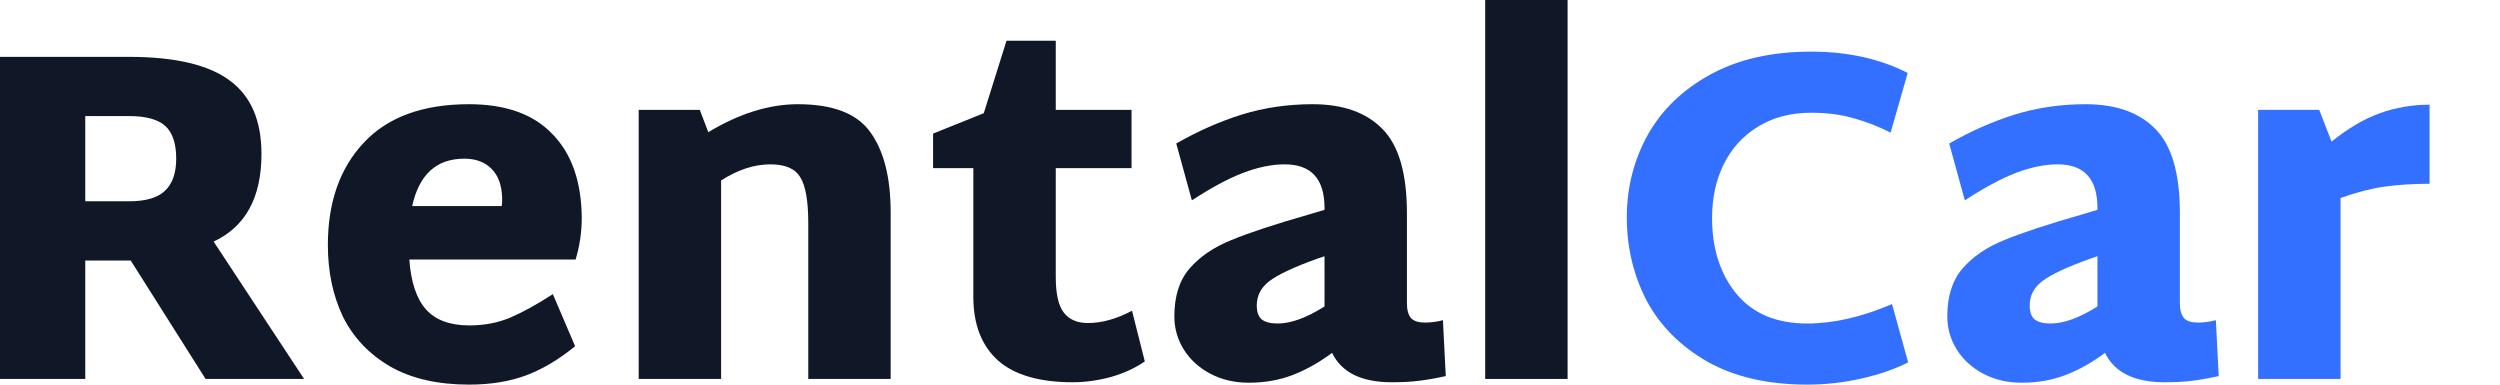
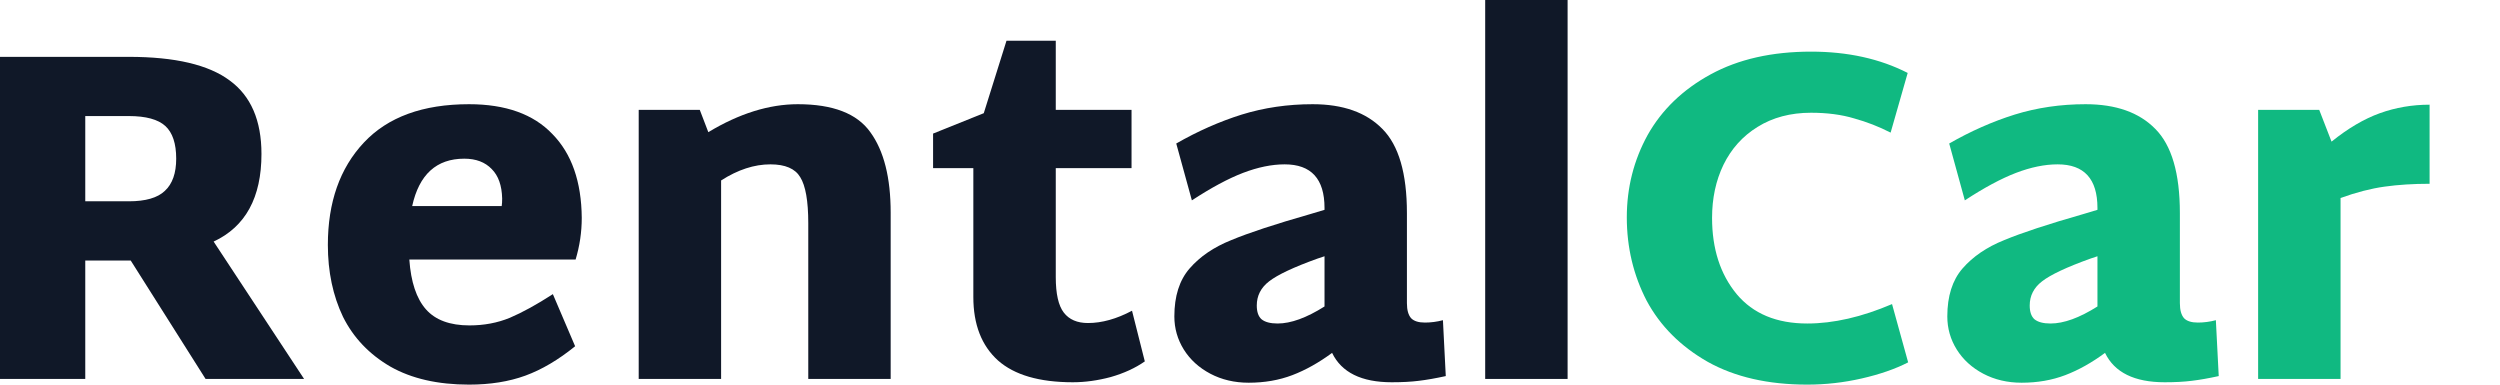
<svg xmlns="http://www.w3.org/2000/svg" width="104" height="16" viewBox="0 0 104 16" fill="none">
-   <path d="M101.071 7.645C100.388 7.645 99.764 7.685 99.199 7.764C98.634 7.842 98.023 8 97.367 8.236V15.764H93.938V4.571H96.48L96.992 5.892C97.675 5.34 98.345 4.946 99.002 4.709C99.659 4.473 100.349 4.355 101.071 4.355V7.645Z" fill="#3470FF" />
-   <path d="M92.299 15.645C91.878 15.737 91.504 15.803 91.175 15.842C90.86 15.882 90.486 15.902 90.052 15.902C88.791 15.902 87.963 15.494 87.569 14.68C87.018 15.087 86.466 15.396 85.914 15.606C85.362 15.816 84.758 15.921 84.101 15.921C83.51 15.921 82.978 15.796 82.505 15.547C82.032 15.297 81.665 14.962 81.402 14.542C81.139 14.121 81.008 13.662 81.008 13.163C81.008 12.322 81.218 11.659 81.638 11.172C82.072 10.673 82.65 10.279 83.372 9.99C84.095 9.688 85.192 9.327 86.663 8.906L87.254 8.729V8.65C87.254 7.442 86.702 6.837 85.599 6.837C85.06 6.837 84.482 6.956 83.865 7.192C83.248 7.429 82.538 7.81 81.737 8.335L81.087 5.97C81.98 5.458 82.886 5.057 83.806 4.768C84.739 4.479 85.724 4.335 86.761 4.335C88.023 4.335 88.988 4.677 89.658 5.36C90.341 6.043 90.683 7.212 90.683 8.867V12.611C90.683 12.9 90.742 13.11 90.86 13.241C90.978 13.36 91.169 13.419 91.431 13.419C91.681 13.419 91.931 13.386 92.18 13.32L92.299 15.645ZM84.436 12.709C84.436 12.972 84.502 13.163 84.633 13.281C84.778 13.399 85.001 13.458 85.303 13.458C85.855 13.458 86.505 13.222 87.254 12.749V10.66L86.959 10.759C85.973 11.113 85.303 11.429 84.949 11.704C84.607 11.967 84.436 12.302 84.436 12.709Z" fill="#3470FF" />
-   <path d="M75.182 16C73.553 16 72.174 15.685 71.044 15.054C69.915 14.411 69.067 13.563 68.502 12.512C67.951 11.448 67.675 10.292 67.675 9.044C67.675 7.809 67.964 6.667 68.542 5.616C69.133 4.565 70.007 3.724 71.162 3.094C72.319 2.463 73.711 2.148 75.34 2.148C76.864 2.148 78.204 2.443 79.36 3.034L78.65 5.517C78.164 5.268 77.658 5.071 77.133 4.926C76.608 4.768 76.01 4.69 75.34 4.69C74.486 4.69 73.744 4.887 73.113 5.281C72.496 5.662 72.023 6.187 71.695 6.857C71.379 7.514 71.222 8.25 71.222 9.064C71.222 10.351 71.563 11.409 72.246 12.236C72.929 13.051 73.908 13.458 75.182 13.458C76.272 13.458 77.448 13.189 78.709 12.65L79.379 15.074C78.841 15.35 78.197 15.573 77.448 15.744C76.7 15.915 75.944 16 75.182 16Z" fill="#3470FF" />
+   <path d="M101.071 7.645C100.388 7.645 99.764 7.685 99.199 7.764C98.634 7.842 98.023 8 97.367 8.236V15.764H93.938V4.571H96.48L96.992 5.892C97.675 5.34 98.345 4.946 99.002 4.709C99.659 4.473 100.349 4.355 101.071 4.355V7.645Z" fill="#10b981" />
+   <path d="M92.299 15.645C91.878 15.737 91.504 15.803 91.175 15.842C90.86 15.882 90.486 15.902 90.052 15.902C88.791 15.902 87.963 15.494 87.569 14.68C87.018 15.087 86.466 15.396 85.914 15.606C85.362 15.816 84.758 15.921 84.101 15.921C83.51 15.921 82.978 15.796 82.505 15.547C82.032 15.297 81.665 14.962 81.402 14.542C81.139 14.121 81.008 13.662 81.008 13.163C81.008 12.322 81.218 11.659 81.638 11.172C82.072 10.673 82.65 10.279 83.372 9.99C84.095 9.688 85.192 9.327 86.663 8.906L87.254 8.729V8.65C87.254 7.442 86.702 6.837 85.599 6.837C85.06 6.837 84.482 6.956 83.865 7.192C83.248 7.429 82.538 7.81 81.737 8.335L81.087 5.97C81.98 5.458 82.886 5.057 83.806 4.768C84.739 4.479 85.724 4.335 86.761 4.335C88.023 4.335 88.988 4.677 89.658 5.36C90.341 6.043 90.683 7.212 90.683 8.867V12.611C90.683 12.9 90.742 13.11 90.86 13.241C90.978 13.36 91.169 13.419 91.431 13.419C91.681 13.419 91.931 13.386 92.18 13.32L92.299 15.645ZM84.436 12.709C84.436 12.972 84.502 13.163 84.633 13.281C84.778 13.399 85.001 13.458 85.303 13.458C85.855 13.458 86.505 13.222 87.254 12.749V10.66L86.959 10.759C85.973 11.113 85.303 11.429 84.949 11.704C84.607 11.967 84.436 12.302 84.436 12.709Z" fill="#10b981" />
+   <path d="M75.182 16C73.553 16 72.174 15.685 71.044 15.054C69.915 14.411 69.067 13.563 68.502 12.512C67.951 11.448 67.675 10.292 67.675 9.044C67.675 7.809 67.964 6.667 68.542 5.616C69.133 4.565 70.007 3.724 71.162 3.094C72.319 2.463 73.711 2.148 75.34 2.148C76.864 2.148 78.204 2.443 79.36 3.034L78.65 5.517C78.164 5.268 77.658 5.071 77.133 4.926C76.608 4.768 76.01 4.69 75.34 4.69C74.486 4.69 73.744 4.887 73.113 5.281C72.496 5.662 72.023 6.187 71.695 6.857C71.379 7.514 71.222 8.25 71.222 9.064C71.222 10.351 71.563 11.409 72.246 12.236C72.929 13.051 73.908 13.458 75.182 13.458C76.272 13.458 77.448 13.189 78.709 12.65L79.379 15.074C78.841 15.35 78.197 15.573 77.448 15.744C76.7 15.915 75.944 16 75.182 16Z" fill="#10b981" />
  <path d="M61.784 0H65.212V15.764H61.784V0Z" fill="#101828" />
  <path d="M60.144 15.645C59.724 15.737 59.349 15.803 59.021 15.842C58.706 15.882 58.331 15.902 57.898 15.902C56.636 15.902 55.809 15.494 55.415 14.68C54.863 15.087 54.311 15.396 53.76 15.606C53.208 15.816 52.604 15.921 51.947 15.921C51.356 15.921 50.824 15.796 50.351 15.547C49.878 15.297 49.51 14.962 49.247 14.542C48.985 14.121 48.853 13.662 48.853 13.163C48.853 12.322 49.063 11.659 49.484 11.172C49.917 10.673 50.495 10.279 51.218 9.99C51.94 9.688 53.037 9.327 54.508 8.906L55.1 8.729V8.65C55.1 7.442 54.548 6.837 53.444 6.837C52.906 6.837 52.328 6.956 51.71 7.192C51.093 7.429 50.384 7.81 49.582 8.335L48.932 5.97C49.825 5.458 50.732 5.057 51.651 4.768C52.584 4.479 53.569 4.335 54.607 4.335C55.868 4.335 56.834 4.677 57.504 5.36C58.187 6.043 58.528 7.212 58.528 8.867V12.611C58.528 12.9 58.587 13.11 58.706 13.241C58.824 13.36 59.014 13.419 59.277 13.419C59.526 13.419 59.776 13.386 60.026 13.32L60.144 15.645ZM52.282 12.709C52.282 12.972 52.347 13.163 52.479 13.281C52.623 13.399 52.847 13.458 53.149 13.458C53.701 13.458 54.351 13.222 55.1 12.749V10.66L54.804 10.759C53.819 11.113 53.149 11.429 52.794 11.704C52.453 11.967 52.282 12.302 52.282 12.709Z" fill="#101828" />
  <path d="M47.624 15.034C47.23 15.31 46.757 15.527 46.206 15.685C45.667 15.829 45.141 15.902 44.629 15.902C43.237 15.902 42.199 15.599 41.516 14.995C40.833 14.378 40.491 13.498 40.491 12.355V6.995H38.816V5.557L40.925 4.709L41.87 1.695H43.92V4.571H47.072V6.995H43.92V11.527C43.92 12.223 44.031 12.716 44.255 13.005C44.478 13.294 44.813 13.438 45.26 13.438C45.838 13.438 46.449 13.268 47.092 12.926L47.624 15.034Z" fill="#101828" />
  <path d="M33.19 4.335C34.648 4.335 35.653 4.722 36.205 5.498C36.77 6.273 37.052 7.389 37.052 8.847V15.764H33.624V9.281C33.624 8.361 33.512 7.724 33.289 7.369C33.078 7.015 32.665 6.837 32.047 6.837C31.377 6.837 30.694 7.061 29.998 7.507V15.764H26.57V4.571H29.111L29.466 5.498C30.753 4.722 31.995 4.335 33.19 4.335Z" fill="#101828" />
  <path d="M17.028 10.798C17.094 11.731 17.324 12.42 17.718 12.867C18.112 13.314 18.716 13.537 19.531 13.537C20.135 13.537 20.693 13.432 21.206 13.222C21.731 12.998 22.329 12.67 22.999 12.236L23.925 14.404C23.229 14.969 22.539 15.376 21.856 15.626C21.173 15.875 20.391 16 19.511 16C18.211 16 17.12 15.75 16.24 15.251C15.36 14.739 14.703 14.049 14.27 13.182C13.849 12.302 13.639 11.304 13.639 10.187C13.639 8.414 14.138 6.995 15.137 5.931C16.135 4.867 17.593 4.335 19.511 4.335C21.035 4.335 22.191 4.749 22.979 5.576C23.78 6.391 24.188 7.553 24.201 9.064C24.201 9.655 24.115 10.233 23.945 10.798H17.028ZM20.871 8.571C20.884 8.493 20.89 8.388 20.89 8.256C20.877 7.718 20.733 7.31 20.457 7.034C20.181 6.745 19.8 6.601 19.314 6.601C18.158 6.601 17.436 7.258 17.147 8.571H20.871Z" fill="#101828" />
  <path d="M5.438 10.838H3.547V15.764H0V2.365H5.36C7.278 2.365 8.677 2.693 9.557 3.35C10.437 3.993 10.877 5.011 10.877 6.404C10.877 8.217 10.213 9.432 8.887 10.049L12.65 15.764H8.552L5.438 10.838ZM3.547 8.374H5.36C6.056 8.374 6.555 8.23 6.857 7.941C7.172 7.652 7.33 7.205 7.33 6.601C7.33 5.97 7.179 5.517 6.877 5.241C6.575 4.966 6.069 4.828 5.36 4.828H3.547V8.374Z" fill="#101828" />
</svg>
